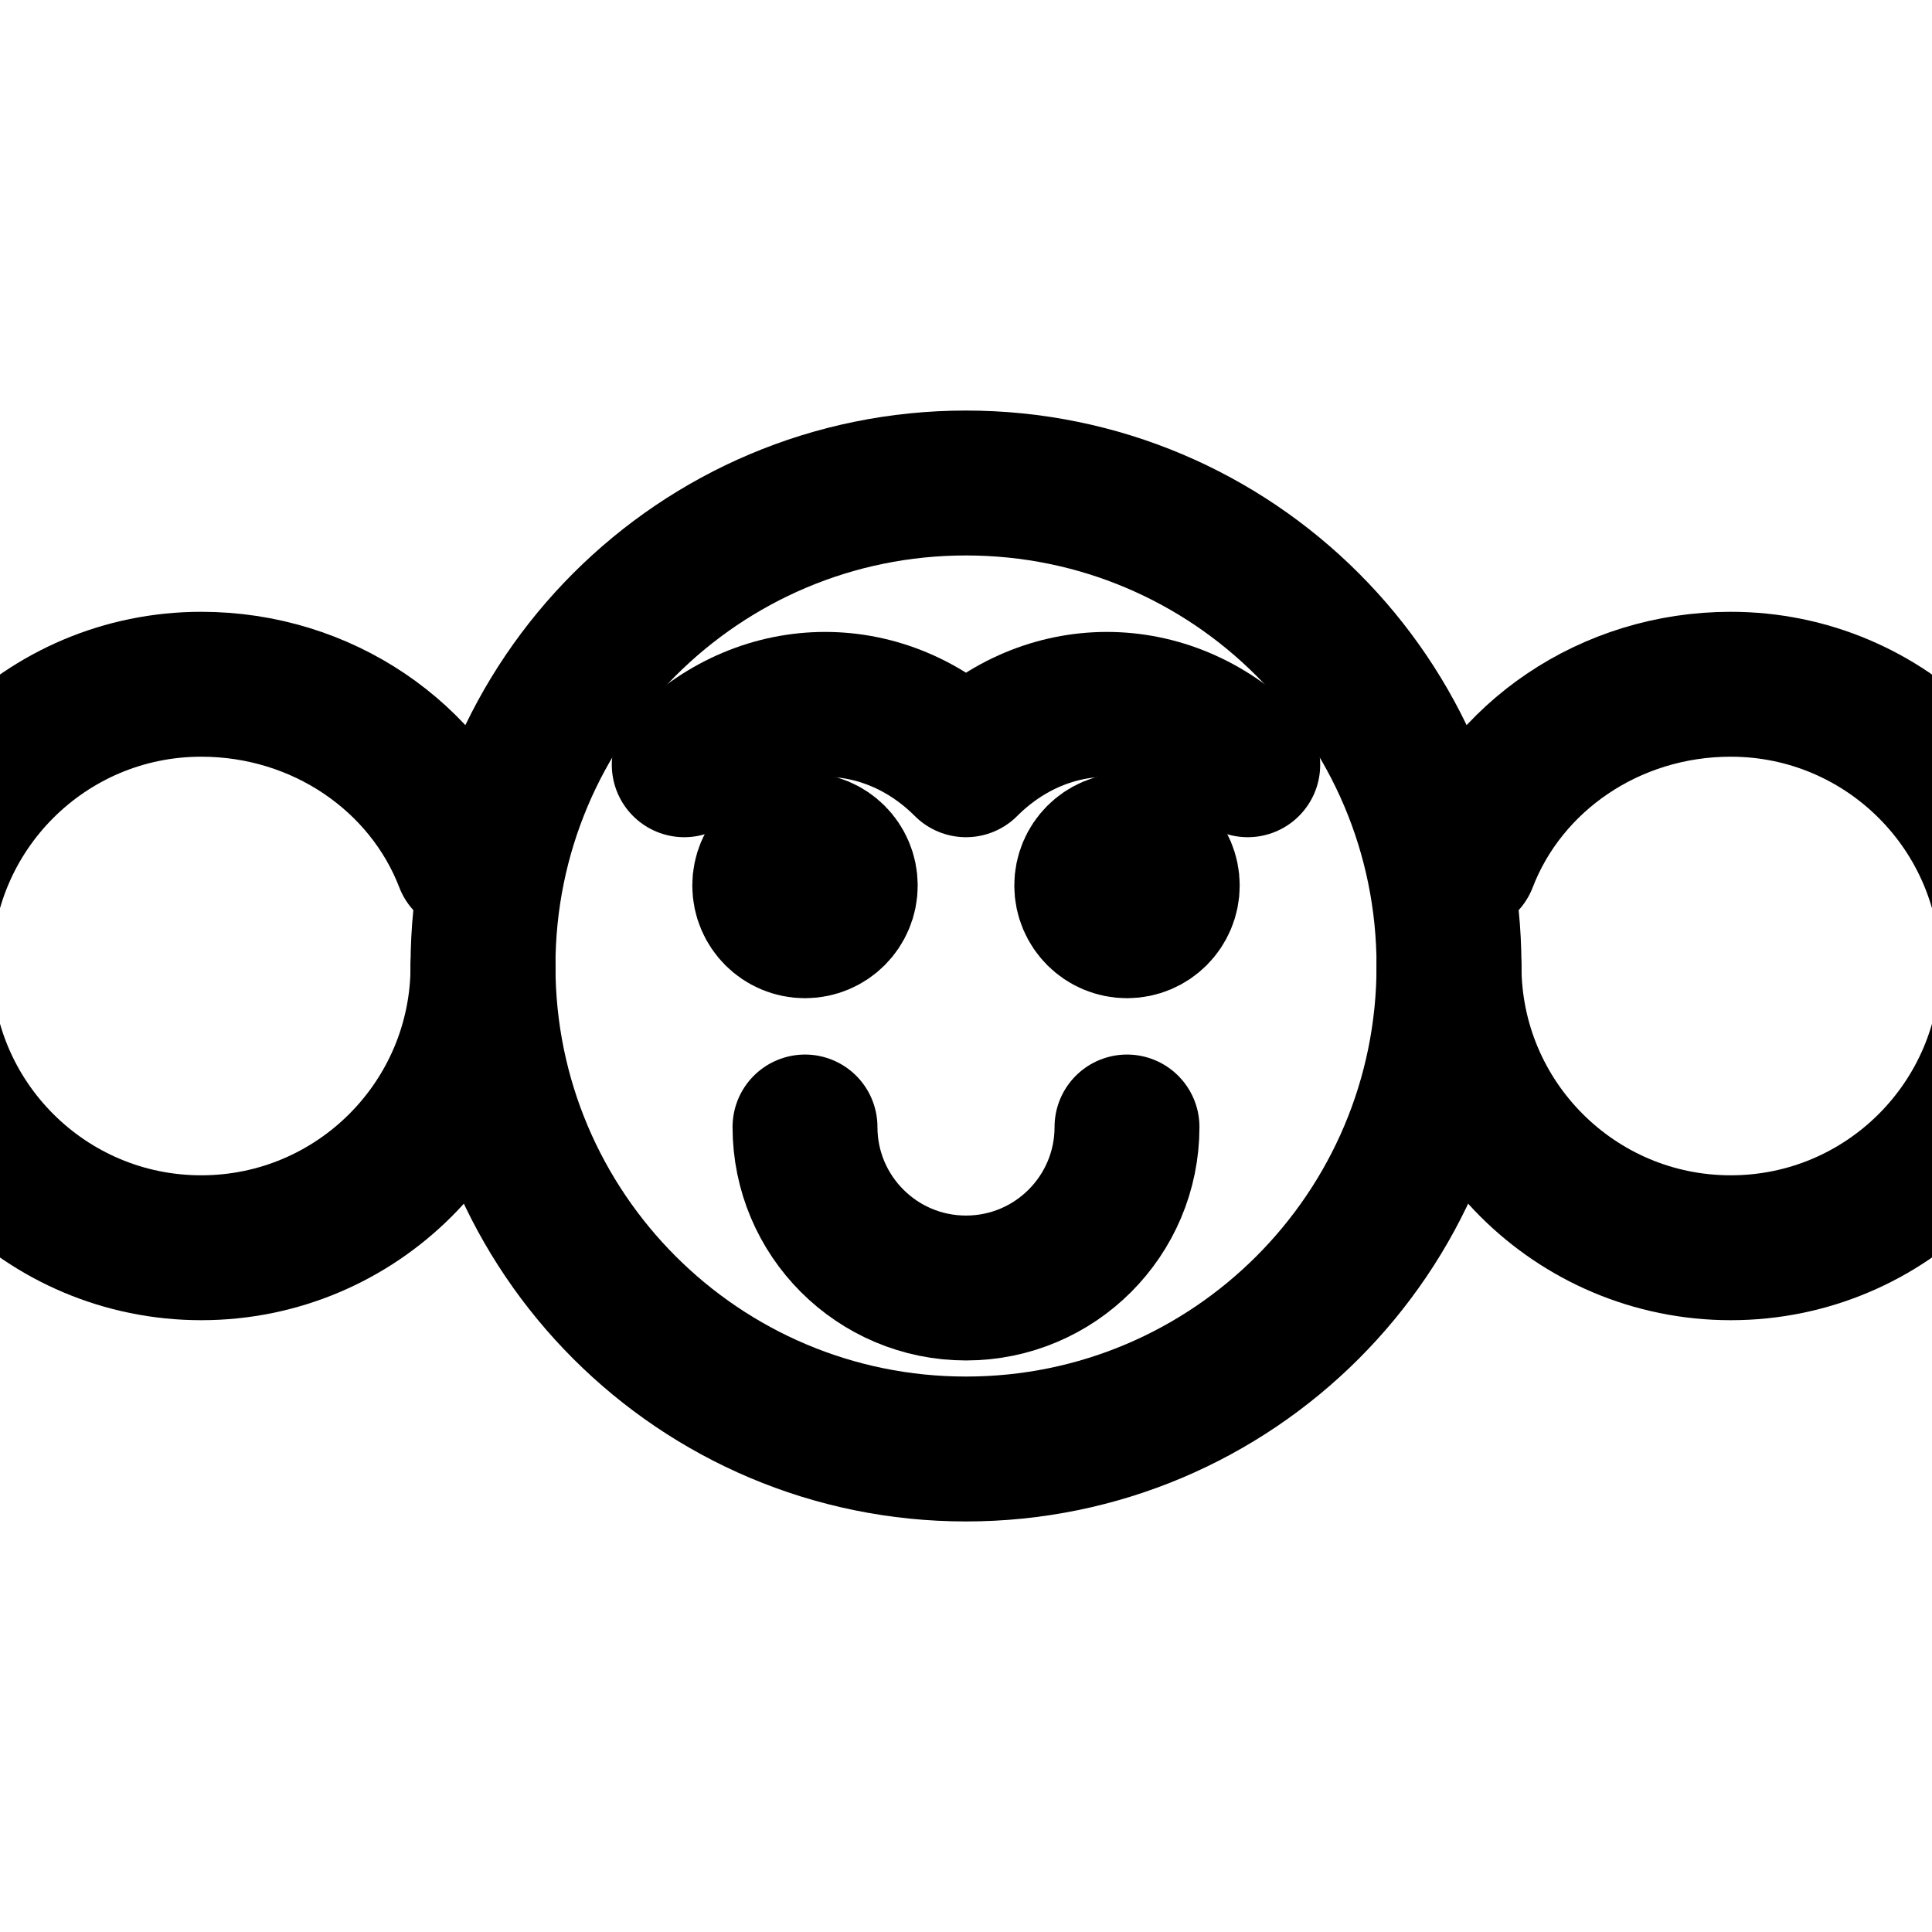
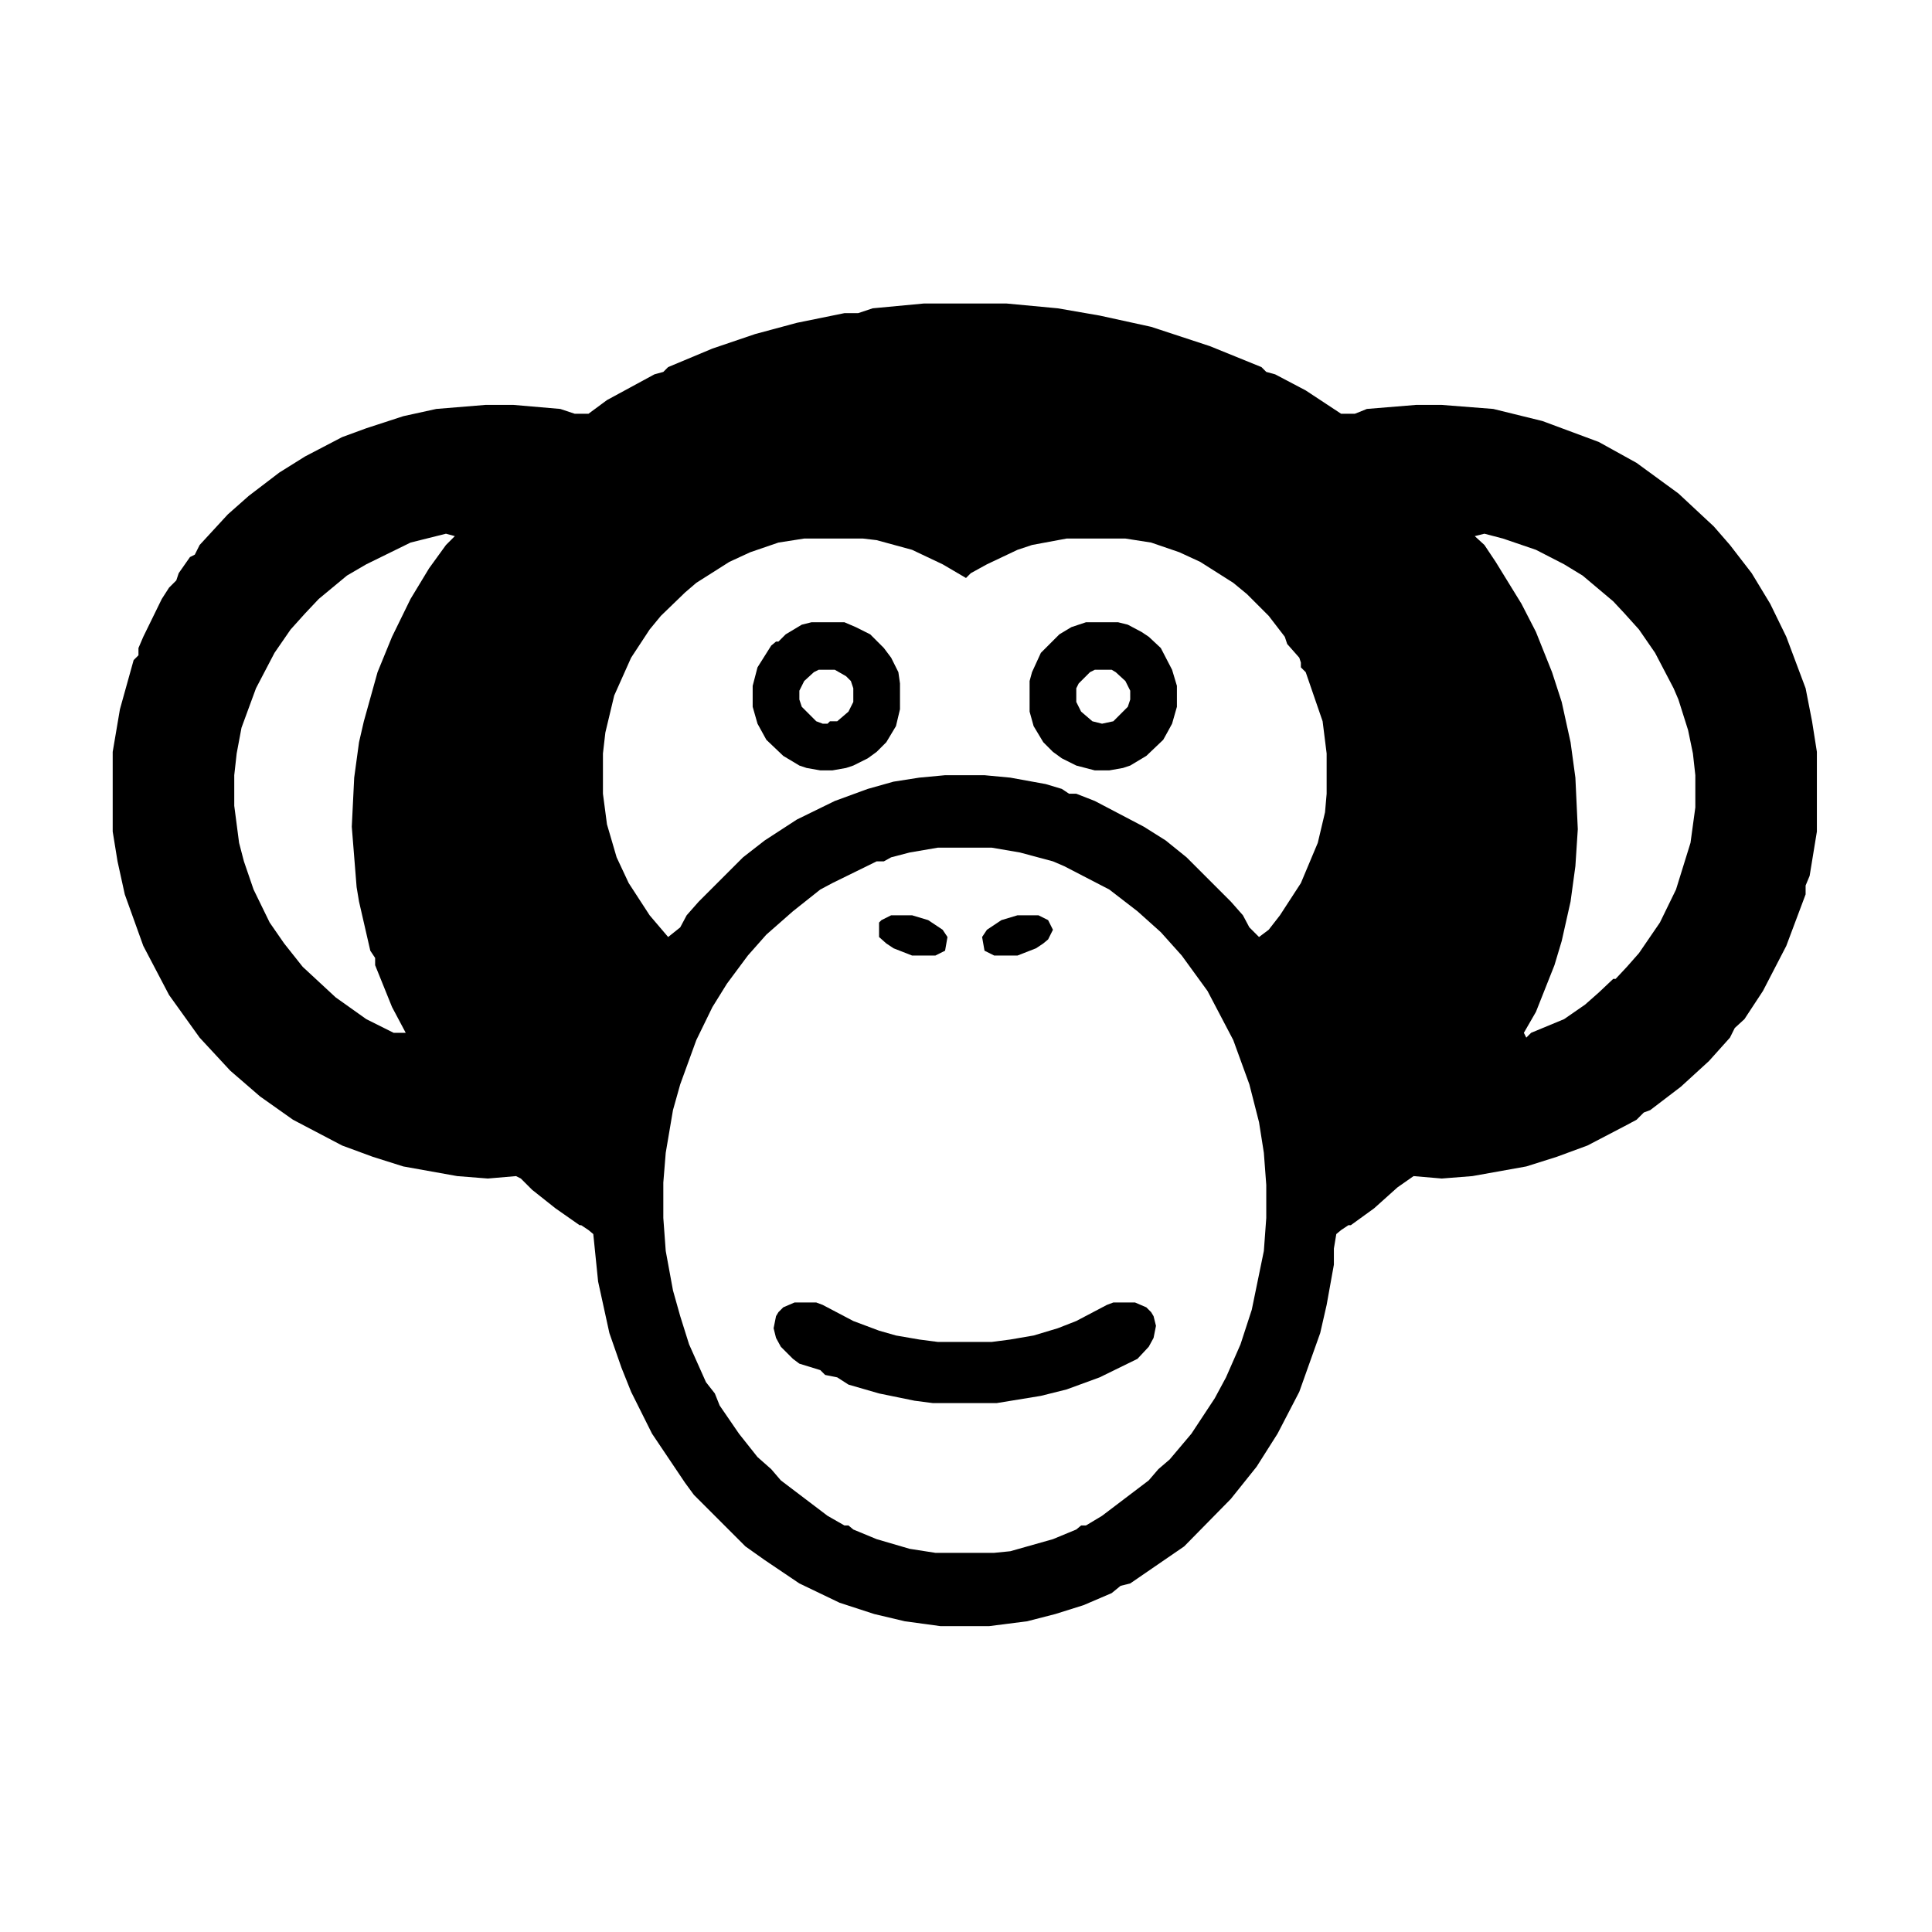
- <svg xmlns="http://www.w3.org/2000/svg" viewBox="0 0 24 24" fill="none" stroke="currentColor" stroke-width="1.8" stroke-linecap="round" stroke-linejoin="round">
-   <circle cx="12" cy="12" r="6" />
-   <path d="M6 12a3.5 3.5 0 1 1-3.5-3.5c1.5 0 2.8.9 3.3 2.2" />
-   <path d="M18 12a3.5 3.5 0 1 0 3.5-3.5c-1.5 0-2.8.9-3.3 2.2" />
-   <circle cx="10" cy="11" r=".5" fill="currentColor" />
-   <circle cx="14" cy="11" r=".5" fill="currentColor" />
-   <path d="M10 14a2 2 0 0 0 4 0" />
-   <path d="M8.5 9.5C9.5 8.5 11 8.5 12 9.5c1-1 2.5-1 3.5 0" />
+ <svg xmlns="http://www.w3.org/2000/svg" viewBox="0 0 24 24" fill="currentColor" fill-rule="evenodd">
+   <path d="M 3.79 5.67 L 3.47 5.87 L 3.09 6.16 L 2.83 6.39 L 2.48 6.77 L 2.42 6.89 L 2.36 6.92 L 2.22 7.12 L 2.19 7.21 L 2.10 7.30 L 2.01 7.44 L 1.78 7.91 L 1.72 8.05 L 1.72 8.14 L 1.66 8.20 L 1.49 8.81 L 1.40 9.34 L 1.40 10.33 L 1.46 10.70 L 1.55 11.11 L 1.78 11.75 L 2.10 12.36 L 2.48 12.89 L 2.86 13.30 L 3.23 13.62 L 3.64 13.91 L 4.25 14.23 L 4.63 14.37 L 5.01 14.49 L 5.68 14.61 L 6.06 14.64 L 6.41 14.61 L 6.47 14.64 L 6.61 14.78 L 6.90 15.01 L 7.20 15.22 L 7.22 15.22 L 7.31 15.28 L 7.37 15.33 L 7.43 15.92 L 7.57 16.56 L 7.72 16.99 L 7.84 17.29 L 8.10 17.81 L 8.51 18.42 L 8.62 18.57 L 9.26 19.21 L 9.50 19.38 L 9.93 19.67 L 10.43 19.91 L 10.86 20.05 L 11.24 20.14 L 11.68 20.20 L 12.29 20.20 L 12.76 20.14 L 13.11 20.05 L 13.46 19.94 L 13.81 19.79 L 13.92 19.70 L 14.04 19.67 L 14.71 19.21 L 15.29 18.62 L 15.61 18.22 L 15.87 17.81 L 16.14 17.29 L 16.40 16.56 L 16.48 16.21 L 16.57 15.71 L 16.57 15.51 L 16.60 15.33 L 16.66 15.28 L 16.75 15.22 L 16.78 15.22 L 17.07 15.01 L 17.36 14.75 L 17.56 14.61 L 17.91 14.64 L 18.29 14.61 L 18.96 14.49 L 19.34 14.37 L 19.72 14.23 L 20.18 13.99 L 20.33 13.91 L 20.42 13.82 L 20.50 13.79 L 20.88 13.50 L 21.23 13.18 L 21.49 12.89 L 21.55 12.77 L 21.67 12.66 L 21.90 12.31 L 22.19 11.75 L 22.43 11.11 L 22.43 11.00 L 22.48 10.88 L 22.57 10.33 L 22.57 9.34 L 22.51 8.96 L 22.43 8.55 L 22.19 7.91 L 21.99 7.50 L 21.76 7.12 L 21.49 6.77 L 21.29 6.54 L 20.85 6.13 L 20.33 5.75 L 19.86 5.49 L 19.16 5.23 L 18.55 5.08 L 17.91 5.03 L 17.59 5.03 L 16.98 5.08 L 16.83 5.14 L 16.66 5.14 L 16.22 4.85 L 15.84 4.65 L 15.73 4.62 L 15.67 4.56 L 15.03 4.30 L 14.30 4.06 L 13.66 3.92 L 13.14 3.83 L 12.50 3.77 L 11.48 3.77 L 10.84 3.83 L 10.66 3.89 L 10.49 3.89 L 9.90 4.01 L 9.38 4.15 L 8.85 4.33 L 8.30 4.56 L 8.24 4.62 L 8.13 4.65 L 7.54 4.97 L 7.31 5.14 L 7.14 5.14 L 6.96 5.08 L 6.38 5.03 L 6.03 5.03 L 5.42 5.08 L 5.01 5.17 L 4.55 5.32 L 4.25 5.43 Z M 5.54 6.63 L 5.65 6.66 L 5.54 6.77 L 5.33 7.06 L 5.10 7.44 L 4.87 7.91 L 4.69 8.35 L 4.52 8.96 L 4.46 9.22 L 4.40 9.66 L 4.37 10.27 L 4.43 11.02 L 4.46 11.20 L 4.60 11.81 L 4.66 11.90 L 4.66 11.99 L 4.87 12.51 L 5.04 12.83 L 4.89 12.83 L 4.55 12.66 L 4.17 12.39 L 3.76 12.01 L 3.53 11.72 L 3.35 11.46 L 3.15 11.05 L 3.03 10.70 L 2.97 10.47 L 2.91 10.01 L 2.91 9.63 L 2.94 9.36 L 3.00 9.04 L 3.18 8.55 L 3.41 8.11 L 3.61 7.82 L 3.79 7.62 L 3.96 7.44 L 4.31 7.15 L 4.55 7.01 L 5.10 6.74 Z M 18.44 6.63 L 18.67 6.69 L 19.08 6.83 L 19.43 7.01 L 19.66 7.15 L 20.04 7.47 L 20.18 7.62 L 20.36 7.82 L 20.56 8.11 L 20.79 8.55 L 20.85 8.69 L 20.97 9.07 L 21.03 9.36 L 21.06 9.63 L 21.06 10.03 L 21.00 10.47 L 20.82 11.05 L 20.62 11.46 L 20.36 11.84 L 20.21 12.01 L 20.07 12.16 L 20.04 12.16 L 19.86 12.33 L 19.69 12.48 L 19.43 12.66 L 19.02 12.83 L 18.96 12.89 L 18.93 12.83 L 19.08 12.57 L 19.31 11.99 L 19.40 11.69 L 19.51 11.20 L 19.57 10.76 L 19.60 10.30 L 19.57 9.66 L 19.51 9.22 L 19.40 8.72 L 19.28 8.35 L 19.08 7.85 L 18.90 7.50 L 18.58 6.98 L 18.44 6.77 L 18.32 6.66 Z M 7.63 8.64 L 7.84 8.17 L 8.07 7.82 L 8.21 7.65 L 8.51 7.36 L 8.65 7.24 L 9.06 6.98 L 9.32 6.86 L 9.67 6.74 L 9.99 6.69 L 10.72 6.69 L 10.89 6.71 L 11.33 6.83 L 11.71 7.01 L 12.00 7.18 L 12.06 7.12 L 12.26 7.01 L 12.64 6.83 L 12.82 6.77 L 13.25 6.69 L 13.98 6.69 L 14.30 6.74 L 14.65 6.86 L 14.91 6.98 L 15.32 7.24 L 15.49 7.38 L 15.76 7.65 L 15.96 7.91 L 15.99 8.00 L 16.14 8.17 L 16.16 8.23 L 16.16 8.29 L 16.22 8.35 L 16.43 8.96 L 16.48 9.36 L 16.48 9.86 L 16.46 10.09 L 16.37 10.47 L 16.16 10.97 L 15.90 11.37 L 15.76 11.55 L 15.64 11.64 L 15.52 11.52 L 15.44 11.37 L 15.29 11.20 L 14.74 10.65 L 14.48 10.44 L 14.21 10.27 L 13.60 9.95 L 13.37 9.86 L 13.28 9.86 L 13.19 9.80 L 12.99 9.74 L 12.55 9.66 L 12.23 9.63 L 11.74 9.63 L 11.42 9.66 L 11.10 9.71 L 10.78 9.80 L 10.37 9.95 L 9.90 10.18 L 9.50 10.44 L 9.23 10.65 L 8.68 11.20 L 8.53 11.37 L 8.45 11.52 L 8.30 11.64 L 8.07 11.37 L 7.81 10.97 L 7.66 10.65 L 7.54 10.24 L 7.49 9.86 L 7.49 9.36 L 7.52 9.10 Z M 11.65 10.53 L 12.32 10.53 L 12.67 10.59 L 13.08 10.70 L 13.22 10.76 L 13.78 11.05 L 14.13 11.32 L 14.42 11.58 L 14.68 11.87 L 15.00 12.31 L 15.32 12.92 L 15.52 13.47 L 15.64 13.94 L 15.70 14.32 L 15.73 14.72 L 15.73 15.13 L 15.70 15.54 L 15.55 16.27 L 15.41 16.70 L 15.23 17.11 L 15.09 17.37 L 14.80 17.81 L 14.53 18.13 L 14.39 18.25 L 14.27 18.39 L 13.69 18.83 L 13.49 18.95 L 13.43 18.95 L 13.37 19.00 L 13.08 19.12 L 12.55 19.27 L 12.35 19.29 L 11.62 19.29 L 11.30 19.24 L 10.89 19.12 L 10.60 19.00 L 10.54 18.95 L 10.49 18.95 L 10.28 18.83 L 9.70 18.39 L 9.58 18.25 L 9.41 18.10 L 9.18 17.81 L 8.94 17.46 L 8.88 17.31 L 8.77 17.17 L 8.56 16.70 L 8.45 16.35 L 8.36 16.03 L 8.27 15.54 L 8.24 15.13 L 8.24 14.69 L 8.27 14.32 L 8.36 13.79 L 8.45 13.47 L 8.65 12.92 L 8.85 12.51 L 9.03 12.22 L 9.29 11.87 L 9.52 11.61 L 9.85 11.32 L 10.19 11.05 L 10.34 10.97 L 10.89 10.70 L 10.98 10.70 L 11.07 10.65 L 11.30 10.59 Z" />
+   <path d="M 9.96 7.76 L 9.76 7.88 L 9.67 7.97 L 9.64 7.97 L 9.58 8.02 L 9.41 8.29 L 9.35 8.52 L 9.35 8.78 L 9.41 8.99 L 9.52 9.19 L 9.73 9.39 L 9.93 9.51 L 10.02 9.54 L 10.19 9.57 L 10.34 9.57 L 10.51 9.54 L 10.60 9.51 L 10.78 9.42 L 10.89 9.34 L 11.01 9.22 L 11.13 9.02 L 11.18 8.81 L 11.18 8.49 L 11.16 8.35 L 11.07 8.17 L 10.98 8.05 L 10.81 7.88 L 10.63 7.79 L 10.49 7.73 L 10.08 7.73 Z M 10.17 8.32 L 10.37 8.32 L 10.51 8.40 L 10.57 8.46 L 10.60 8.55 L 10.60 8.72 L 10.54 8.84 L 10.40 8.96 L 10.31 8.96 L 10.28 8.99 L 10.22 8.99 L 10.14 8.96 L 9.96 8.78 L 9.93 8.69 L 9.93 8.58 L 9.99 8.46 L 10.11 8.35 Z M 13.49 7.73 L 13.31 7.79 L 13.16 7.88 L 12.93 8.11 L 12.82 8.35 L 12.79 8.46 L 12.79 8.84 L 12.84 9.02 L 12.96 9.22 L 13.08 9.34 L 13.19 9.42 L 13.37 9.51 L 13.60 9.57 L 13.78 9.57 L 13.95 9.54 L 14.04 9.51 L 14.24 9.39 L 14.45 9.19 L 14.50 9.10 L 14.56 8.99 L 14.62 8.78 L 14.62 8.52 L 14.56 8.32 L 14.42 8.05 L 14.27 7.91 L 14.18 7.85 L 14.01 7.76 L 13.89 7.73 Z M 13.60 8.32 L 13.81 8.32 L 13.86 8.35 L 13.98 8.46 L 14.04 8.58 L 14.04 8.69 L 14.01 8.78 L 13.83 8.96 L 13.69 8.99 L 13.57 8.96 L 13.43 8.84 L 13.37 8.72 L 13.37 8.55 L 13.40 8.49 L 13.54 8.35 Z" />
+   <path d="M 10.92 11.46 L 10.92 11.64 L 11.01 11.72 L 11.10 11.78 L 11.33 11.87 L 11.62 11.87 L 11.74 11.81 L 11.77 11.64 L 11.71 11.55 L 11.53 11.43 L 11.33 11.37 L 11.07 11.37 L 10.95 11.43 Z M 13.08 11.55 L 13.02 11.43 L 12.90 11.37 L 12.64 11.37 L 12.44 11.43 L 12.26 11.55 L 12.20 11.64 L 12.23 11.81 L 12.35 11.87 L 12.64 11.87 L 12.87 11.78 L 12.96 11.72 L 13.02 11.67 Z M 9.61 16.50 L 9.64 16.62 L 9.70 16.73 L 9.85 16.88 L 9.93 16.94 L 10.19 17.02 L 10.25 17.08 L 10.40 17.11 L 10.54 17.20 L 10.92 17.31 L 11.36 17.40 L 11.59 17.43 L 12.38 17.43 L 12.93 17.34 L 13.25 17.26 L 13.66 17.11 L 14.13 16.88 L 14.27 16.73 L 14.33 16.62 L 14.36 16.47 L 14.33 16.35 L 14.30 16.30 L 14.24 16.24 L 14.10 16.18 L 13.83 16.18 L 13.75 16.21 L 13.37 16.41 L 13.14 16.50 L 12.84 16.59 L 12.55 16.64 L 12.32 16.67 L 11.65 16.67 L 11.42 16.64 L 11.13 16.59 L 10.92 16.53 L 10.60 16.41 L 10.22 16.21 L 10.14 16.18 L 9.87 16.18 L 9.73 16.24 L 9.67 16.30 L 9.64 16.35 Z" />
</svg>
